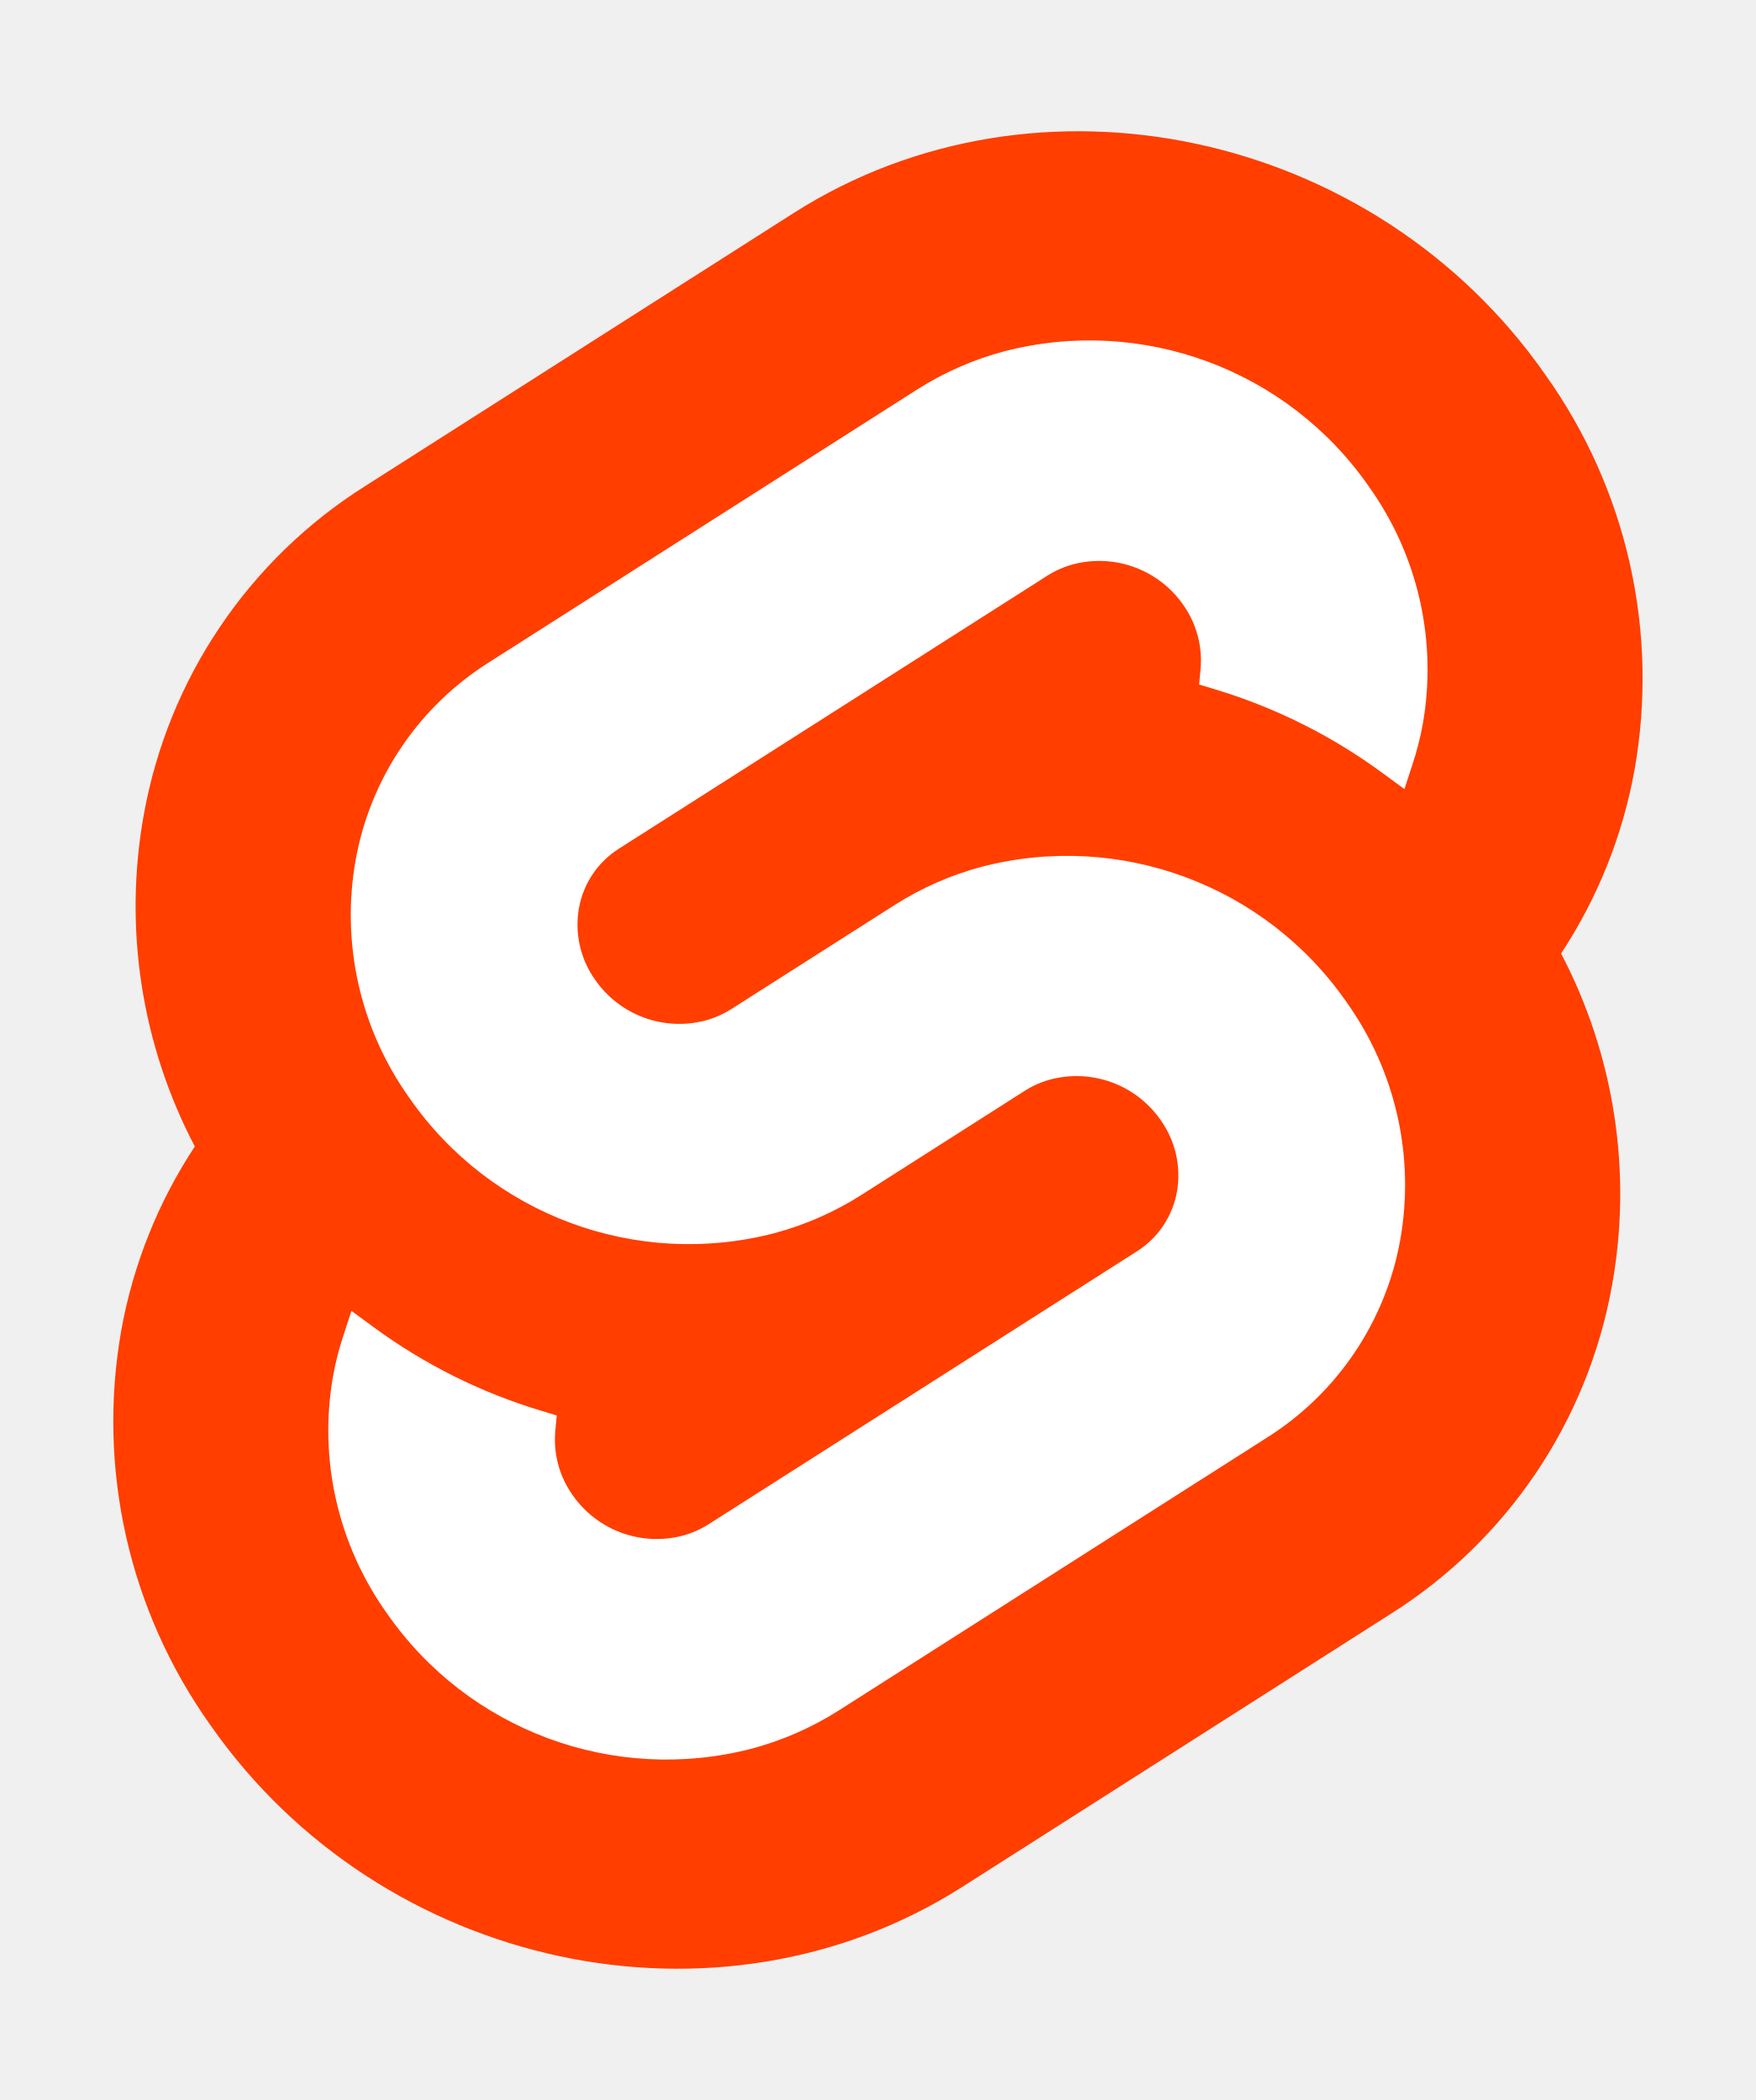
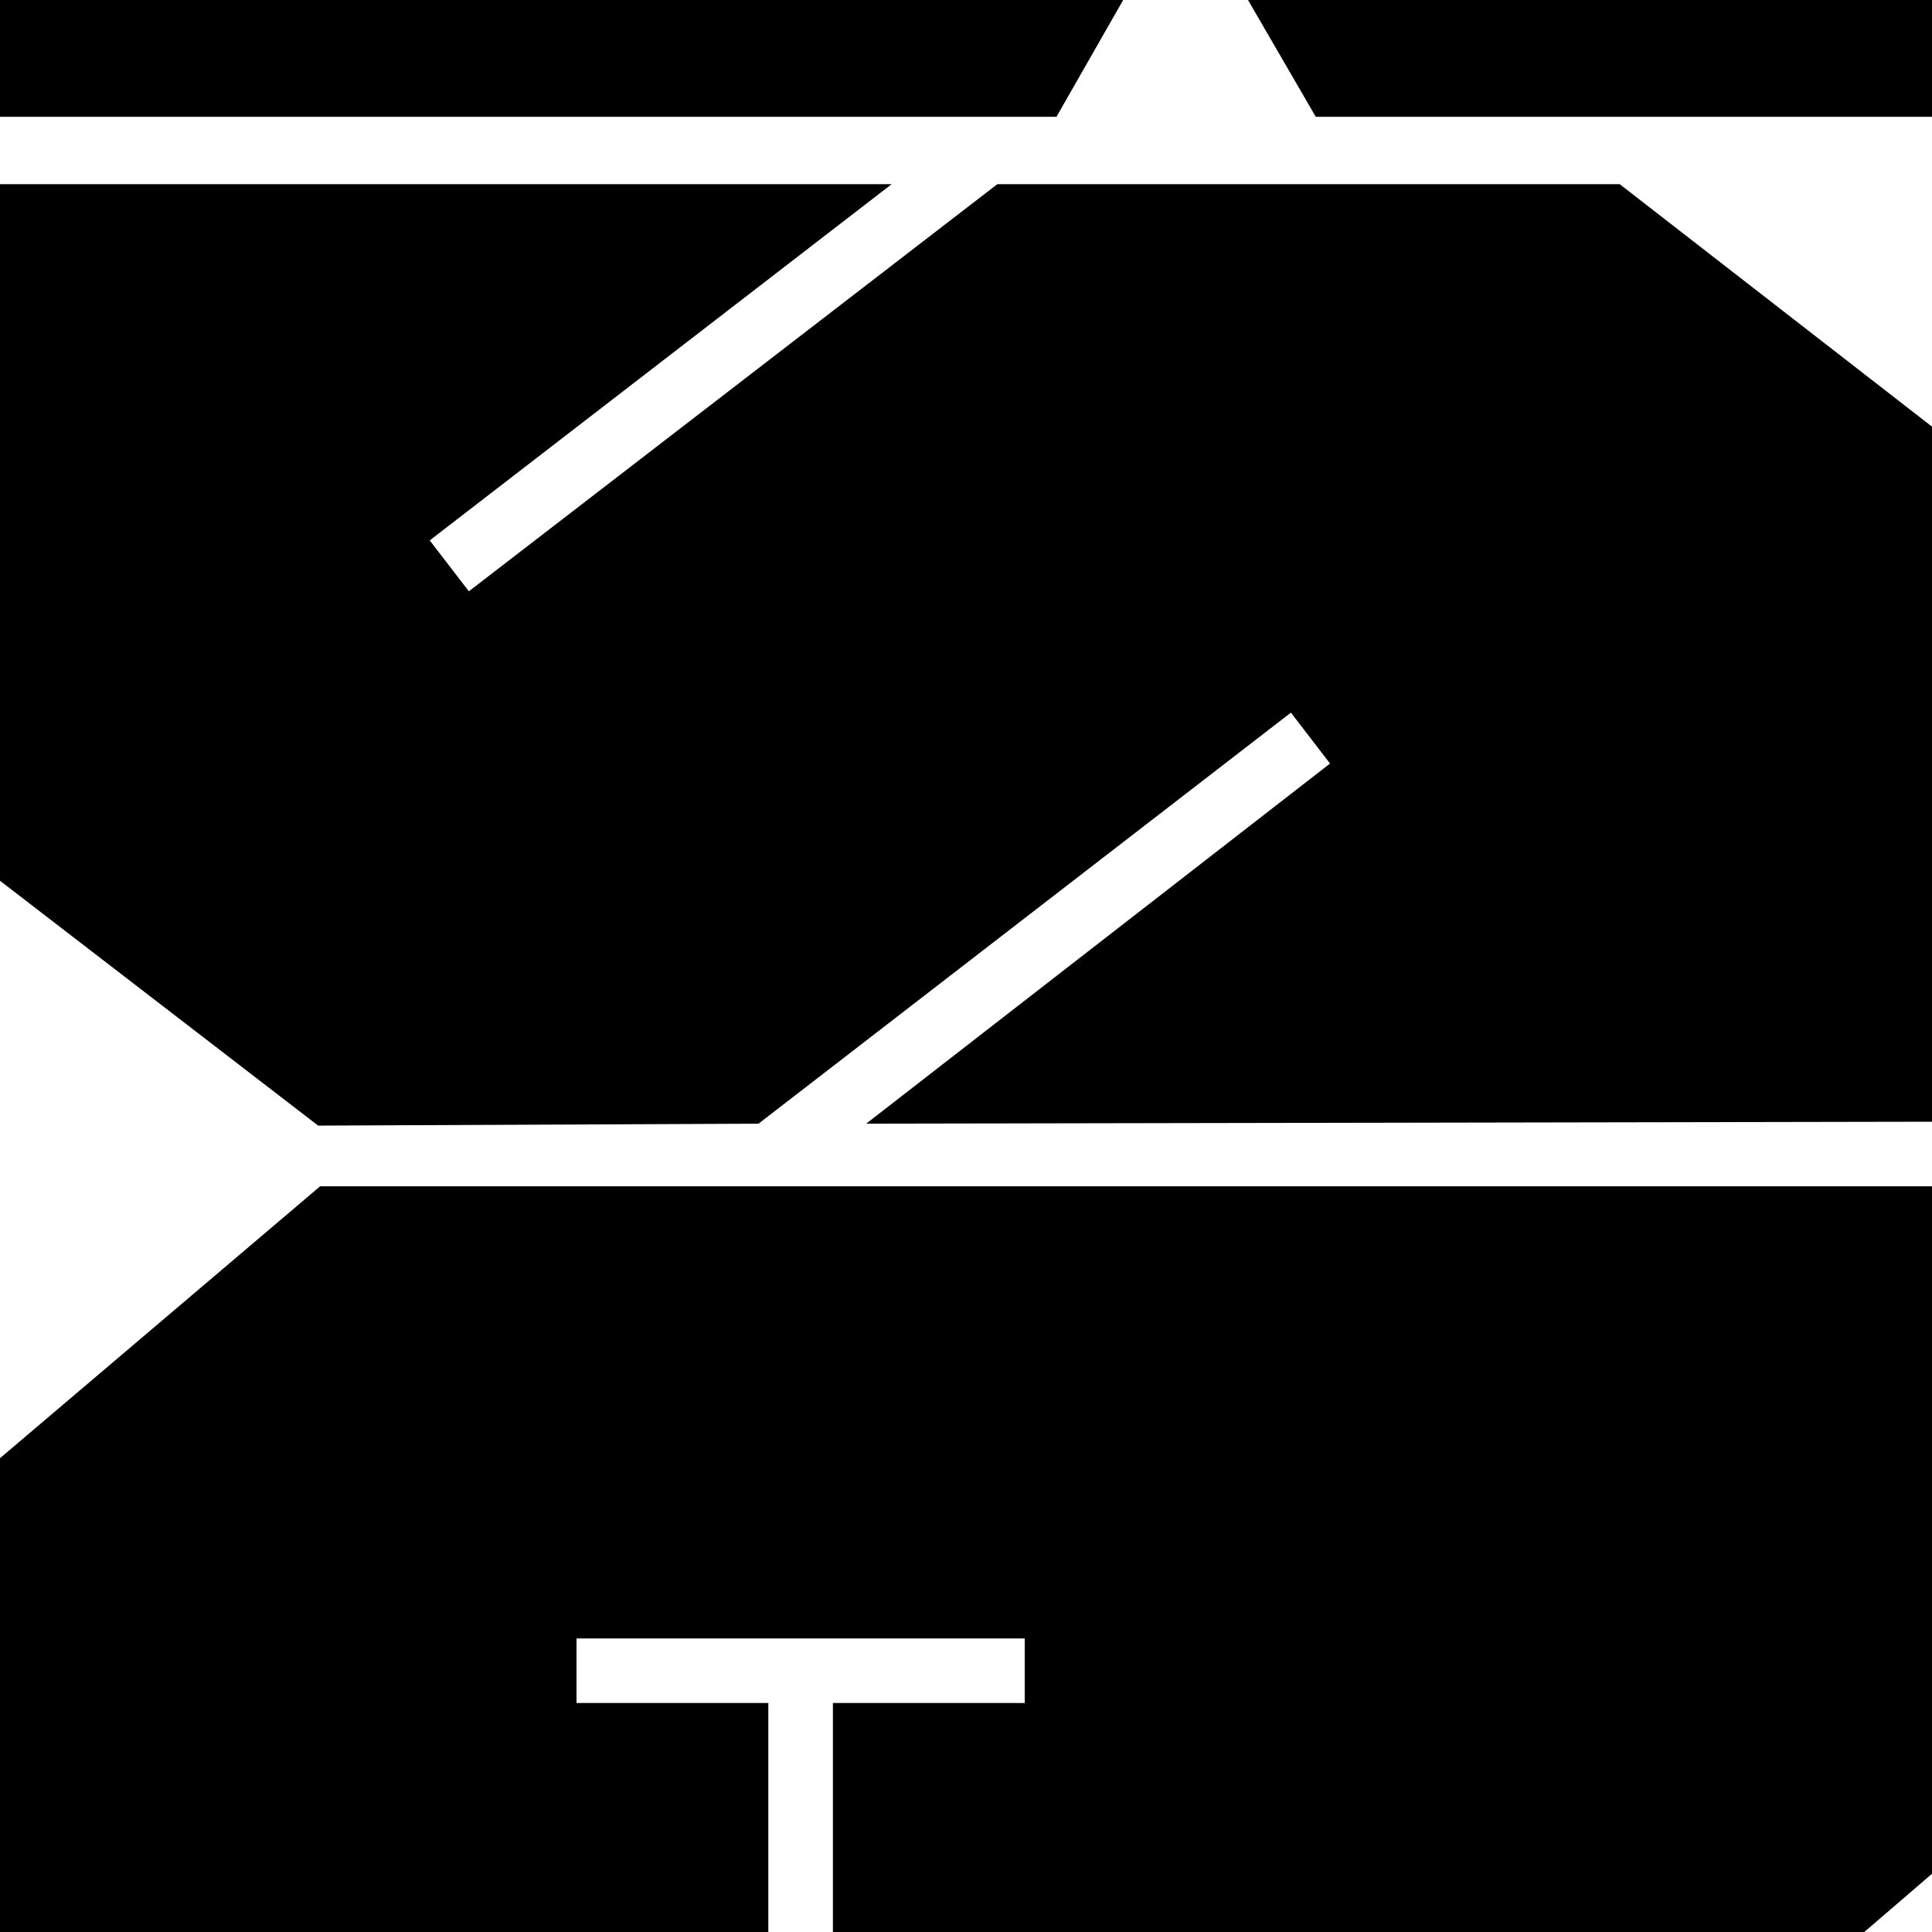
- <svg xmlns="http://www.w3.org/2000/svg" width="107" height="128" viewBox="0 0 107 128">
-   <path d="M94.157 22.819c-10.4-14.885-30.94-19.297-45.792-9.835L22.282 29.608A29.92 29.92 0 0 0 8.764 49.65a31.5 31.5 0 0 0 3.108 20.231 30 30 0 0 0-4.477 11.183 31.9 31.9 0 0 0 5.448 24.116c10.402 14.887 30.942 19.297 45.791 9.835l26.083-16.624A29.92 29.92 0 0 0 98.235 78.35a31.53 31.53 0 0 0-3.105-20.232 30 30 0 0 0 4.474-11.182 31.88 31.88 0 0 0-5.447-24.116" style="fill:#ff3e00" />
-   <path d="M45.817 106.582a20.72 20.72 0 0 1-22.237-8.243 19.17 19.17 0 0 1-3.277-14.503 18 18 0 0 1 .624-2.435l.49-1.498 1.337.981a33.6 33.6 0 0 0 10.203 5.098l.97.294-.09.968a5.85 5.85 0 0 0 1.052 3.878 6.24 6.24 0 0 0 6.695 2.485 5.8 5.8 0 0 0 1.603-.704L69.27 76.28a5.43 5.43 0 0 0 2.45-3.631 5.8 5.8 0 0 0-.987-4.371 6.24 6.24 0 0 0-6.698-2.487 5.7 5.7 0 0 0-1.6.704l-9.953 6.345a19 19 0 0 1-5.296 2.326 20.72 20.72 0 0 1-22.237-8.243 19.17 19.17 0 0 1-3.277-14.502 17.99 17.99 0 0 1 8.13-12.052l26.081-16.623a19 19 0 0 1 5.3-2.329 20.72 20.72 0 0 1 22.237 8.243 19.17 19.17 0 0 1 3.277 14.503 18 18 0 0 1-.624 2.435l-.49 1.498-1.337-.98a33.6 33.6 0 0 0-10.203-5.1l-.97-.294.09-.968a5.86 5.86 0 0 0-1.052-3.878 6.24 6.24 0 0 0-6.696-2.485 5.8 5.8 0 0 0-1.602.704L37.73 51.72a5.42 5.42 0 0 0-2.449 3.63 5.79 5.79 0 0 0 .986 4.372 6.24 6.24 0 0 0 6.698 2.486 5.8 5.8 0 0 0 1.602-.704l9.952-6.342a19 19 0 0 1 5.295-2.328 20.72 20.72 0 0 1 22.237 8.242 19.17 19.17 0 0 1 3.277 14.503 18 18 0 0 1-8.13 12.053l-26.081 16.622a19 19 0 0 1-5.3 2.328" style="fill:#fff" />
+ <svg xmlns="http://www.w3.org/2000/svg" viewBox="0 -8.358 107 107">
+   <rect x="0" y="-8.358" width="107" height="107" fill="#fff" />
+   <path d="M107.157 403.893L107.157 442.266L47.972 442.374L73.662 422.429L71.494 419.61L42.01 442.374L17.62 442.482L-0.266 428.716L-0.266 390.343L49.381 390.343L23.799 410.071L25.967 412.89L55.234 390.343L89.705 390.343L107.157 403.893Z" fill="black" />
+   <path d="M107.157 334.843L107.157 357.39L70.302 369.53L71.386 372.891L89.705 366.929L107.157 366.929L107.157 386.766L-0.266 386.982L-0.266 364.11L36.698 351.97L35.614 348.609L17.295 354.571L-0.266 354.571L-0.266 334.843L107.157 334.843Z" fill="black" />
+   <path d="M107.157 279.343L107.157 323.353L82.551 331.266L-0.266 331.482L-0.266 287.147L24.232 279.343L107.157 279.343ZM73.228 300.806L72.144 297.337L33.772 309.694L34.855 313.163L73.228 300.806Z" fill="black" />
+   <path d="M107.157 223.843L107.157 267.853L82.551 275.766L-0.266 275.982L-0.266 231.647L24.232 223.843L107.157 223.843ZM73.228 245.306L72.144 241.837L33.772 254.194L34.855 257.663L73.228 245.306Z" fill="black" />
+   <path d="M107.157 168.343L107.157 220.266L45.37 220.482L45.37 208.667L62.172 210.51L62.605 206.933L44.069 204.981L27.918 204.981L27.918 214.521L-0.266 214.521L-0.266 174.088L27.918 174.088L27.918 183.627L44.069 183.627L62.605 181.676L62.172 178.099L45.37 179.941L45.37 168.343L107.157 168.343Z" fill="black" />
+   <path d="M107.157 121.623L107.157 136.907L35.723 136.907L35.723 140.593L107.157 140.593L107.157 164.766L-0.266 164.874L-0.266 112.843L71.603 112.843L107.157 121.623Z" fill="black" />
+   <path d="M107.157 57.343L107.157 95.282L90.897 109.266L46.129 109.374L46.129 85.96L56.752 85.96L56.752 82.383L31.929 82.383L31.929 85.96L42.552 85.96L42.552 109.374L-0.266 109.482L-0.266 72.627L17.729 57.343L107.157 57.343Z" fill="black" />
+   <path d="M107.157 15.393L107.157 53.766L47.972 53.874L73.662 33.929L71.494 31.11L42.01 53.874L17.62 53.982L-0.266 40.216L-0.266 1.843L49.381 1.843L23.799 21.571L25.967 24.39L55.234 1.843L89.705 1.843L107.157 15.393Z" fill="black" />
+   <path d="M-1.607 1129.89H69.865V1151.94H108.719V1153.38L90.35 1185L108.719 1216.62V1240.11H72.871L65.635 1227.64L58.51 1240.11H-1.607V1192.57H34.018L44.482 1174.31H-1.607V1129.89ZM73.539 1129.89H92.019L87.121 1148.26H73.539V1129.89ZM95.805 1129.89H108.719V1148.26H90.906L95.805 1129.89Z" fill="black" />
+   <path d="M-1.607 1015.89H61.182V1078.68H-1.607V1015.89ZM64.856 1036.27H108.719V1097.05L91.908 1126.22H-1.607V1082.36H64.856V1036.27Z" fill="black" />
+   <path d="M7.299 928.611H54.168L76.768 939.855L64.188 946.201L65.857 949.43L99.701 932.619V985.389H7.299V928.611Z" fill="black" />
+   <path d="M34.574 809.936H82.223L74.318 820.734H108.719V878.514L84.004 898.219H-1.607V879.293L65.969 864.82V853.131H41.254V866.379L-1.607 875.508V820.734H34.574V809.936Z" fill="black" />
+   <path d="M-1.607 673.893H48.156V706.066L108.719 722.32V755.941H48.156V784.219H-1.607V673.893Z" fill="black" />
+   <path d="M30.232 559.893H75.32L67.75 573.029H108.607V625.131L82.668 670.219H26.113L58.732 613.553L55.615 611.66L38.805 640.717H-1.607V615L30.232 559.893Z" fill="black" />
+   <path d="M-1.607 445.893H108.719V469.383L90.35 501L108.719 532.617V556.107H72.871L65.635 543.639L58.51 556.107H-1.607V508.57H34.018L44.482 490.312H-1.607V445.893Z" fill="black" />
+   <g transform="translate(0 -1242)">
+     <path d="M107.157 403.893L107.157 442.266L47.972 442.374L73.662 422.429L71.494 419.61L42.01 442.374L17.62 442.482L-0.266 428.716L-0.266 390.343L49.381 390.343L23.799 410.071L25.967 412.89L55.234 390.343L89.705 390.343L107.157 403.893Z" fill="black" />
+     <path d="M107.157 334.843L107.157 357.39L70.302 369.53L71.386 372.891L89.705 366.929L107.157 366.929L107.157 386.766L-0.266 386.982L-0.266 364.11L36.698 351.97L35.614 348.609L17.295 354.571L-0.266 354.571L-0.266 334.843L107.157 334.843Z" fill="black" />
+     <path d="M107.157 279.343L107.157 323.353L82.551 331.266L-0.266 331.482L-0.266 287.147L24.232 279.343L107.157 279.343ZM73.228 300.806L72.144 297.337L33.772 309.694L34.855 313.163L73.228 300.806Z" fill="black" />
+     <path d="M107.157 223.843L107.157 267.853L82.551 275.766L-0.266 275.982L-0.266 231.647L24.232 223.843L107.157 223.843ZM73.228 245.306L72.144 241.837L33.772 254.194L34.855 257.663L73.228 245.306Z" fill="black" />
+     <path d="M107.157 168.343L107.157 220.266L45.37 220.482L45.37 208.667L62.172 210.51L62.605 206.933L44.069 204.981L27.918 204.981L27.918 214.521L-0.266 214.521L-0.266 174.088L27.918 174.088L27.918 183.627L44.069 183.627L62.605 181.676L62.172 178.099L45.37 179.941L45.37 168.343L107.157 168.343Z" fill="black" />
+     <path d="M107.157 121.623L107.157 136.907L35.723 136.907L35.723 140.593L107.157 140.593L107.157 164.766L-0.266 164.874L-0.266 112.843L71.603 112.843L107.157 121.623Z" fill="black" />
+     <path d="M107.157 57.343L107.157 95.282L90.897 109.266L46.129 109.374L46.129 85.96L56.752 85.96L56.752 82.383L31.929 82.383L31.929 85.96L42.552 85.96L42.552 109.374L-0.266 109.482L-0.266 72.627L17.729 57.343L107.157 57.343Z" fill="black" />
+     <path d="M107.157 15.393L107.157 53.766L47.972 53.874L73.662 33.929L71.494 31.11L42.01 53.874L17.62 53.982L-0.266 40.216L-0.266 1.843L49.381 1.843L23.799 21.571L25.967 24.39L55.234 1.843L89.705 1.843L107.157 15.393Z" fill="black" />
+     <path d="M-1.607 1129.89H69.865V1151.94H108.719V1153.38L90.35 1185L108.719 1216.62V1240.11H72.871L65.635 1227.64L58.51 1240.11H-1.607V1192.57H34.018L44.482 1174.31H-1.607V1129.89ZM73.539 1129.89H92.019L87.121 1148.26H73.539V1129.89ZM95.805 1129.89H108.719V1148.26H90.906L95.805 1129.89Z" fill="black" />
+     <path d="M-1.607 1015.89H61.182V1078.68H-1.607V1015.89ZM64.856 1036.27H108.719V1097.05L91.908 1126.22H-1.607V1082.36H64.856V1036.27Z" fill="black" />
+     <path d="M7.299 928.611H54.168L76.768 939.855L64.188 946.201L65.857 949.43L99.701 932.619V985.389H7.299V928.611Z" fill="black" />
+     <path d="M34.574 809.936H82.223L74.318 820.734H108.719V878.514L84.004 898.219H-1.607V879.293L65.969 864.82V853.131H41.254V866.379L-1.607 875.508V820.734H34.574V809.936Z" fill="black" />
+     <path d="M-1.607 673.893H48.156V706.066L108.719 722.32V755.941H48.156V784.219H-1.607V673.893Z" fill="black" />
+     <path d="M30.232 559.893H75.32L67.75 573.029H108.607V625.131L82.668 670.219H26.113L58.732 613.553L55.615 611.66L38.805 640.717H-1.607V615L30.232 559.893Z" fill="black" />
+     <path d="M-1.607 445.893H108.719V469.383L90.35 501L108.719 532.617V556.107H72.871L65.635 543.639L58.51 556.107H-1.607V508.57H34.018L44.482 490.312H-1.607V445.893Z" fill="black" />
+   </g>
</svg>
